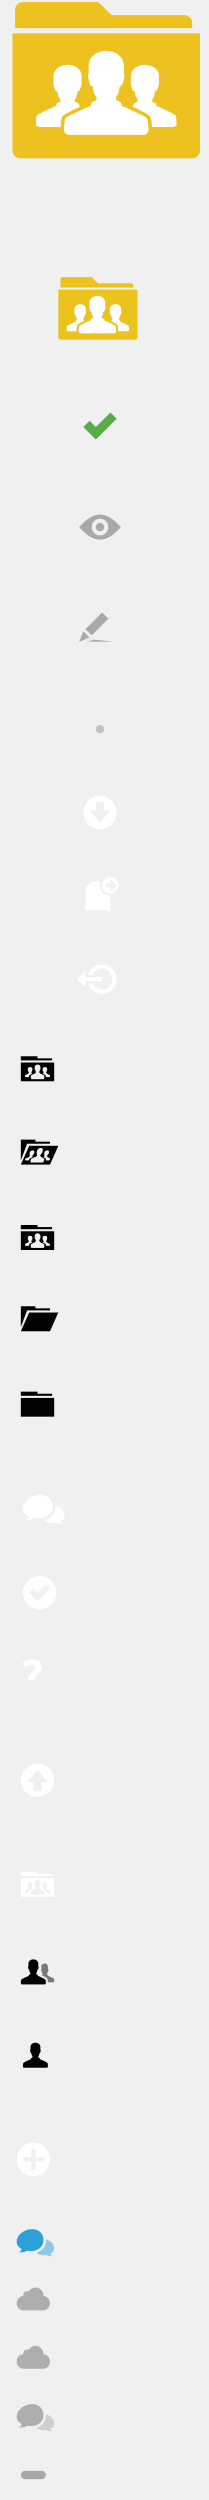
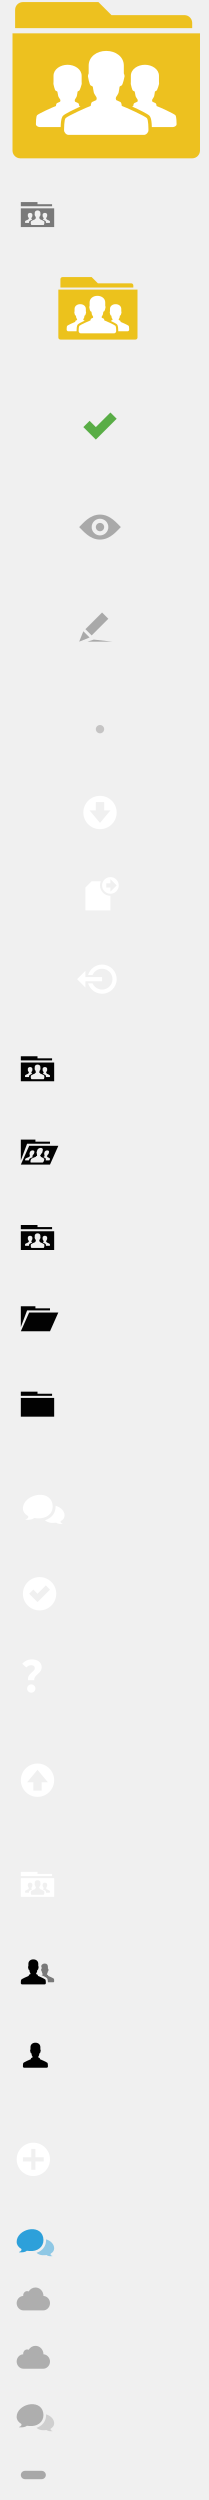
<svg xmlns="http://www.w3.org/2000/svg" version="1.1" id="Layer_1" x="0px" y="0px" width="100px" height="1200px" viewBox="0 0 100 1200" enable-background="new 0 0 100 1200" xml:space="preserve">
  <path fill="#FFFFFF" d="M56,390c0-4.42-3.58-8-8-8s-8,3.58-8,8s3.58,8,8,8S56,394.42,56,390z M50,385v4h3l-5,6l-5-6h3v-4H50z" />
  <g>
    <polygon fill="#FFFFFF" points="49,471 49,469 41,469 41,466 37,470 41,474 41,471  " />
    <path fill="#FFFFFF" d="M49,463c-3.17,0-5.85,2.109-6.71,5h2.13c0.77-1.76,2.53-3,4.58-3c2.76,0,5,2.24,5,5s-2.24,5-5,5   c-2.05,0-3.81-1.24-4.58-3h-2.13c0.86,2.891,3.54,5,6.71,5c3.87,0,7-3.13,7-7S52.87,463,49,463z" />
  </g>
  <g>
    <g>
      <path fill="#FFFFFF" d="M41,437h12v-7c-2.76,0-5-2.24-5-5c0-0.71,0.15-1.391,0.41-2H44l-3,3V437z" />
    </g>
    <path fill="#FFFFFF" d="M49,425c0,2.21,1.79,4,4,4s4-1.79,4-4s-1.79-4-4-4S49,422.79,49,425z M51,424h2v-2l3,3l-3,3v-2h-2V424z" />
  </g>
  <g>
    <path fill="#EDC11F" d="M92.25,11c0-2.07-1.68-3.75-3.75-3.75h-35L47.25,1H11C8.92,1,7.25,2.67,7.25,4.75v8.75h85V11z M6,16v56.25   C6,74.31,7.69,76,9.75,76h82.5c2.061,0,3.75-1.69,3.75-3.75V16H6z" />
    <path fill="#FFFFFF" d="M58.46,50.84c0-0.37-0.2-1.66-0.69-1.89c-0.47-0.17-2-0.91-2-0.91c0-0.11-0.17-0.43-0.199-0.77   c0-0.38,0.199-0.75,0.199-0.75c0.211-0.4,0.961-1.34,1.16-2.08c0.2-0.74,0.43-2.63,0.43-2.63c0-0.4,0.611-0.57,0.99-0.77   c0.66-0.32,1.43-4.35,1.43-4.35c0-1.31-0.34-0.74-0.34-1.68V31.5c0-4.32-3.959-7.06-8.358-7.06h-0.16c-4.399,0-8.36,2.74-8.36,7.06   v3.51c0,0.94-0.34,0.37-0.34,1.68c0,0,0.66,4.03,1.33,4.35c0.37,0.2,1.03,0.37,1.03,0.77c0,0,0.26,1.89,0.46,2.63   c0.2,0.74,0.97,1.68,1.17,2.08c0,0,0.21,0.37,0.21,0.75c-0.03,0.34-0.2,0.66-0.2,0.77c0,0-1.53,0.74-1.99,0.91   c-0.49,0.23-0.69,1.52-0.69,1.89c-1.74,0.57-11,4.8-12.04,5.85c-0.75,0.78-0.75,5.29-0.75,5.29v0.57c0,1.03,1.08,2.2,2.13,2.2   h36.24c1.05,0,2.13-1.17,2.13-2.2v-0.57c0,0,0-4.51-0.75-5.29C69.45,55.64,60.2,51.41,58.46,50.84z M84.189,55.3   c-0.789-0.8-7.729-3.97-9.029-4.4c0-0.28-0.15-1.24-0.52-1.41c-0.352-0.13-1.5-0.68-1.5-0.68c0-0.09-0.132-0.33-0.15-0.58   c0-0.28,0.15-0.56,0.15-0.56c0.158-0.3,0.719-1.01,0.868-1.57c0.15-0.55,0.32-1.97,0.32-1.97c0-0.3,0.46-0.43,0.739-0.58   c0.5-0.229,1.279-3.25,1.279-3.25c0-0.99-0.039-0.56-0.039-1.27V36.4c0-3.24-3.381-5.3-6.681-5.3H69.5c-3.3,0-6.689,2.06-6.689,5.3   v2.63c0,0.71-0.041,0.28-0.041,1.27c0,0,0.602,3.021,1.102,3.25c0.279,0.15,0.83,0.28,0.83,0.58c0,0,0.22,1.42,0.369,1.97   c0.15,0.56,0.729,1.27,0.891,1.57c0,0,0.16,0.28,0.16,0.56c-0.021,0.25-0.141,0.49-0.141,0.58c0,0-1.149,0.55-1.5,0.68   c-0.371,0.17-0.521,1.13-0.521,1.41c-0.13,0.05-0.33,0.13-0.569,0.22c3.34,1.51,7.42,3.51,8.319,4.41   c0.29,0.3,1.069,1.05,1.17,5.47h10c0.78,0,1.87-0.54,1.87-1.31v-0.43C84.75,59.26,84.75,55.88,84.189,55.3z M38.03,50.9   c0-0.28-0.15-1.24-0.52-1.41c-0.34-0.13-1.49-0.68-1.49-0.68c0-0.09-0.13-0.33-0.15-0.58c0-0.28,0.15-0.56,0.15-0.56   c0.15-0.3,0.71-1.01,0.86-1.57c0.16-0.55,0.33-1.97,0.33-1.97c0-0.3,0.46-0.43,0.74-0.58c0.5-0.229,1.28-3.25,1.28-3.25   c0-0.99-0.04-0.56-0.04-1.27V36.4c0-3.24-3.39-5.3-6.69-5.3h-0.12c-3.31,0-6.69,2.06-6.69,5.3v2.63c0,0.71-0.05,0.28-0.05,1.27   c0,0,0.6,3.021,1.1,3.25c0.28,0.15,0.83,0.28,0.83,0.58c0,0,0.22,1.42,0.37,1.97c0.15,0.56,0.74,1.27,0.89,1.57   c0,0,0.17,0.28,0.17,0.56c-0.02,0.25-0.15,0.49-0.15,0.58c0,0-1.14,0.55-1.49,0.68c-0.37,0.17-0.52,1.13-0.52,1.41   c-1.3,0.43-8.25,3.6-9.03,4.4c-0.56,0.58-0.56,3.96-0.56,3.96v0.43c0,0.77,1.09,1.31,1.87,1.31h10c0.1-4.42,0.88-5.17,1.16-5.46   c0.9-0.91,4.99-2.91,8.33-4.42C38.37,51.03,38.17,50.95,38.03,50.9z" />
  </g>
  <g opacity="0.2">
    <path fill="#181616" d="M46,350c0-1.1,0.9-2,2-2s2,0.9,2,2c0,1.1-0.9,2-2,2S46,351.1,46,350z" />
  </g>
  <path fill="#020202" d="M10,507v2h15v-1h-7v-1H10z M10,519h16v-9H10V519z M19.24,515.26c0.279,0.09,1.77,0.771,1.939,0.94  c0.12,0.13,0.12,0.85,0.12,0.85v0.102c0,0.159-0.18,0.85-0.34,0.85h-5.851c-0.17,0-0.34-0.689-0.34-0.85v-0.102  c0,0,0-0.72,0.121-0.85c0.17-0.171,1.659-0.852,1.939-0.94c0-0.06,0.029-0.27,0.109-0.31c0.08-0.03,0.32-0.15,0.32-0.15  c0-0.01,0.03-0.06,0.04-0.12c0-0.06-0.04-0.119-0.04-0.119c-0.029-0.061-0.16-0.221-0.189-0.34C17.04,514.109,17,513.8,17,513.8  c0-0.06-0.109-0.09-0.17-0.12c-0.109-0.05-0.21-0.698-0.21-0.698c0-0.222,0.05-0.121,0.05-0.271v-0.569  c0-0.7,0.641-1.141,1.35-1.141h0.03c0.71,0,1.341,0.439,1.341,1.141v0.569c0,0.149,0.06,0.05,0.06,0.271c0,0-0.12,0.648-0.229,0.698  c-0.061,0.03-0.16,0.062-0.16,0.12c0,0-0.041,0.311-0.07,0.421c-0.03,0.119-0.15,0.279-0.19,0.34c0,0-0.03,0.061-0.03,0.119  c0.01,0.062,0.03,0.11,0.03,0.12c0,0,0.25,0.12,0.32,0.15C19.2,514.99,19.24,515.2,19.24,515.26z M15.35,515.37l0.09,0.04  c-0.529,0.24-1.189,0.561-1.34,0.71c-0.039,0.05-0.17,0.17-0.189,0.88H12.3c-0.12,0-0.3-0.09-0.3-0.21v-0.069  c0,0,0-0.551,0.09-0.641c0.131-0.13,1.25-0.641,1.46-0.71c0-0.04,0.021-0.2,0.08-0.229l0.24-0.11c0-0.011,0.021-0.05,0.021-0.091  c0-0.038-0.021-0.09-0.021-0.09c-0.03-0.05-0.12-0.16-0.149-0.25c-0.021-0.09-0.061-0.319-0.061-0.319  c0-0.05-0.08-0.069-0.131-0.091c-0.079-0.039-0.18-0.528-0.18-0.528c0-0.16,0.01-0.09,0.01-0.2v-0.431  c0-0.521,0.551-0.851,1.08-0.851h0.021c0.53,0,1.08,0.33,1.08,0.851v0.431c0,0.11,0,0.04,0,0.2c0,0-0.12,0.489-0.2,0.528  c-0.05,0.021-0.119,0.041-0.119,0.091c0,0-0.031,0.229-0.051,0.319c-0.029,0.09-0.12,0.2-0.141,0.25c0,0-0.029,0.052-0.029,0.09  c0.01,0.041,0.029,0.08,0.029,0.091l0.24,0.11C15.33,515.17,15.35,515.33,15.35,515.37z M23.91,516.08  c0.09,0.09,0.09,0.641,0.09,0.641v0.069c0,0.12-0.18,0.21-0.3,0.21h-1.62c-0.01-0.71-0.141-0.83-0.18-0.88  c-0.15-0.149-0.811-0.47-1.34-0.71l0.09-0.04c0-0.04,0.02-0.2,0.08-0.229l0.24-0.11c0-0.011,0.02-0.05,0.029-0.091  c0-0.038-0.029-0.09-0.029-0.09c-0.021-0.05-0.121-0.16-0.141-0.25c-0.03-0.09-0.061-0.319-0.061-0.319  c0-0.05-0.09-0.069-0.14-0.091c-0.08-0.039-0.17-0.528-0.17-0.528c0-0.16,0-0.09,0-0.2v-0.431c0-0.521,0.55-0.851,1.08-0.851h0.021  c0.529,0,1.08,0.33,1.08,0.851v0.431c0,0.11,0.01,0.04,0.01,0.2c0,0-0.131,0.489-0.211,0.528c-0.049,0.021-0.119,0.041-0.119,0.091  c0,0-0.03,0.229-0.051,0.319c-0.029,0.09-0.119,0.2-0.14,0.25c0,0-0.03,0.052-0.03,0.09c0.01,0.041,0.03,0.08,0.03,0.091l0.24,0.11  c0.06,0.029,0.08,0.189,0.08,0.229C22.66,515.439,23.779,515.95,23.91,516.08z" />
+   <path opacity="0.5" fill="#020202" d="M10,97v2h15v-1h-7v-1H10z M10,109h16v-9H10V109z M19.24,105.26  c0.279,0.09,1.77,0.771,1.939,0.94c0.12,0.13,0.12,0.85,0.12,0.85v0.102c0,0.159-0.18,0.85-0.34,0.85h-5.851  c-0.17,0-0.34-0.689-0.34-0.85v-0.102c0,0,0-0.72,0.121-0.85c0.17-0.171,1.659-0.852,1.939-0.94c0-0.06,0.029-0.27,0.109-0.31  c0.08-0.03,0.32-0.15,0.32-0.15c0-0.01,0.03-0.06,0.04-0.12c0-0.06-0.04-0.119-0.04-0.119c-0.029-0.061-0.16-0.221-0.189-0.34  C17.04,104.109,17,103.8,17,103.8c0-0.06-0.109-0.09-0.17-0.12c-0.109-0.05-0.21-0.698-0.21-0.698c0-0.222,0.05-0.121,0.05-0.271  v-0.569c0-0.7,0.641-1.141,1.35-1.141h0.03c0.71,0,1.341,0.439,1.341,1.141v0.569c0,0.149,0.06,0.05,0.06,0.271  c0,0-0.12,0.648-0.229,0.698c-0.061,0.03-0.16,0.062-0.16,0.12c0,0-0.041,0.311-0.07,0.421c-0.03,0.119-0.15,0.279-0.19,0.34  c0,0-0.03,0.061-0.03,0.119c0.01,0.062,0.03,0.11,0.03,0.12c0,0,0.25,0.12,0.32,0.15C19.2,104.99,19.24,105.2,19.24,105.26z   M15.35,105.37l0.09,0.04c-0.529,0.24-1.189,0.561-1.34,0.71c-0.039,0.05-0.17,0.17-0.189,0.88H12.3c-0.12,0-0.3-0.09-0.3-0.21  v-0.069c0,0,0-0.551,0.09-0.641c0.131-0.13,1.25-0.641,1.46-0.71c0-0.04,0.021-0.2,0.08-0.229l0.24-0.11  c0-0.011,0.021-0.05,0.021-0.091c0-0.038-0.021-0.09-0.021-0.09c-0.03-0.05-0.12-0.16-0.149-0.25  c-0.021-0.09-0.061-0.319-0.061-0.319c0-0.05-0.08-0.069-0.131-0.091c-0.079-0.039-0.18-0.528-0.18-0.528c0-0.16,0.01-0.09,0.01-0.2  v-0.431c0-0.521,0.551-0.851,1.08-0.851h0.021c0.53,0,1.08,0.33,1.08,0.851v0.431c0,0.11,0,0.04,0,0.2c0,0-0.12,0.489-0.2,0.528  c-0.05,0.021-0.119,0.041-0.119,0.091c0,0-0.031,0.229-0.051,0.319c-0.029,0.09-0.12,0.2-0.141,0.25c0,0-0.029,0.052-0.029,0.09  c0.01,0.041,0.029,0.08,0.029,0.091l0.24,0.11C15.33,105.17,15.35,105.33,15.35,105.37z M23.91,106.08  c0.09,0.09,0.09,0.641,0.09,0.641v0.069c0,0.12-0.18,0.21-0.3,0.21h-1.62c-0.01-0.71-0.141-0.83-0.18-0.88  c-0.15-0.149-0.811-0.47-1.34-0.71l0.09-0.04c0-0.04,0.02-0.2,0.08-0.229l0.24-0.11c0-0.011,0.02-0.05,0.029-0.091  c0-0.038-0.029-0.09-0.029-0.09c-0.021-0.05-0.121-0.16-0.141-0.25c-0.03-0.09-0.061-0.319-0.061-0.319  c0-0.05-0.09-0.069-0.14-0.091c-0.08-0.039-0.17-0.528-0.17-0.528c0-0.16,0-0.09,0-0.2v-0.431c0-0.521,0.55-0.851,1.08-0.851h0.021  c0.529,0,1.08,0.33,1.08,0.851v0.431c0,0.11,0.01,0.04,0.01,0.2c0,0-0.131,0.489-0.211,0.528c-0.049,0.021-0.119,0.041-0.119,0.091  c0,0-0.03,0.229-0.051,0.319c-0.029,0.09-0.119,0.2-0.14,0.25c0,0-0.03,0.052-0.03,0.09c0.01,0.041,0.03,0.08,0.03,0.091l0.24,0.11  c0.06,0.029,0.08,0.189,0.08,0.229C22.66,105.439,23.779,105.95,23.91,106.08z" />
  <g>
    <g>
      <path fill="#ECC21C" d="M64,137c0-0.55-0.45-1-1.01-1H47l-3-3H30.01c-0.56,0-1.01,0.45-1.01,1v4h35V137z" />
      <path fill="#ECC21C" d="M28,139v23c0,0.55,0.45,1,1.01,1h35.98c0.56,0,1.01-0.45,1.01-1v-23H28z" />
    </g>
    <g>
      <path fill="#FFFFFF" d="M50.08,153.79c0-0.17-0.09-0.74-0.311-0.84c-0.209-0.08-0.89-0.41-0.89-0.41c0-0.05-0.08-0.2-0.09-0.35    c0-0.16,0.09-0.33,0.09-0.33c0.091-0.18,0.431-0.6,0.521-0.93c0.09-0.33,0.189-1.17,0.189-1.17c0-0.18,0.27-0.26,0.439-0.35    c0.291-0.14,0.631-1.94,0.631-1.94c0-0.58-0.15-0.33-0.15-0.75v-1.57c0-1.92-1.76-3.15-3.71-3.15h-0.079    c-1.951,0-3.711,1.23-3.711,3.15v1.57c0,0.42-0.15,0.17-0.15,0.75c0,0,0.29,1.8,0.59,1.94c0.16,0.09,0.46,0.17,0.46,0.35    c0,0,0.11,0.84,0.2,1.17c0.09,0.33,0.43,0.75,0.52,0.93c0,0,0.09,0.17,0.09,0.33c-0.01,0.15-0.08,0.3-0.08,0.35    c0,0-0.68,0.33-0.89,0.41c-0.22,0.1-0.31,0.67-0.31,0.84c-0.77,0.25-4.88,2.14-5.35,2.61c-0.33,0.35-0.33,2.36-0.33,2.36v0.26    c0,0.46,0.48,0.98,0.94,0.98h16.12c0.459,0,0.938-0.52,0.938-0.98v-0.26c0,0,0-2.01-0.329-2.36    C54.96,155.93,50.85,154.04,50.08,153.79z" />
    </g>
    <g>
      <path fill="#FFFFFF" d="M36.76,158.76c0-2.42,0.45-2.88,0.62-3.05c0.38-0.39,1.9-1.16,3.29-1.81c-0.15-0.05-0.64-0.29-0.64-0.29    c0-0.04-0.05-0.14-0.06-0.25c0-0.12,0.06-0.24,0.06-0.24c0.07-0.13,0.31-0.43,0.37-0.67c0.07-0.24,0.14-0.85,0.14-0.85    c0-0.13,0.2-0.18,0.32-0.25c0.21-0.1,0.46-1.4,0.46-1.4c0-0.42-0.11-0.24-0.11-0.54v-1.13c0-1.4-1.27-2.28-2.68-2.28h-0.06    c-1.41,0-2.68,0.88-2.68,2.28v1.13c0,0.3-0.11,0.12-0.11,0.54c0,0,0.21,1.3,0.43,1.4c0.12,0.07,0.33,0.12,0.33,0.25    c0,0,0.08,0.61,0.15,0.85c0.06,0.24,0.31,0.54,0.37,0.67c0,0,0.07,0.12,0.07,0.24c-0.01,0.11-0.06,0.21-0.06,0.25    c0,0-0.49,0.24-0.64,0.3c-0.16,0.07-0.23,0.48-0.23,0.6c-0.55,0.19-3.52,1.55-3.86,1.89C32,156.65,32,158.11,32,158.11v0.18    c0,0.33,0.35,0.71,0.68,0.71h4.08V158.76L36.76,158.76z" />
      <path fill="#FFFFFF" d="M61.76,156.4c-0.34-0.34-3.31-1.7-3.859-1.89c0-0.12-0.069-0.53-0.229-0.6    c-0.149-0.06-0.642-0.3-0.642-0.3c0-0.04-0.049-0.14-0.059-0.25c0-0.12,0.059-0.24,0.059-0.24c0.07-0.13,0.312-0.43,0.371-0.67    c0.07-0.24,0.141-0.85,0.141-0.85c0-0.13,0.2-0.18,0.318-0.25c0.211-0.1,0.461-1.4,0.461-1.4c0-0.42-0.109-0.24-0.109-0.54v-1.13    c0-1.4-1.271-2.28-2.682-2.28h-0.059c-1.41,0-2.681,0.88-2.681,2.28v1.13c0,0.3-0.11,0.12-0.11,0.54c0,0,0.211,1.3,0.43,1.4    c0.121,0.07,0.33,0.12,0.33,0.25c0,0,0.08,0.61,0.15,0.85c0.061,0.24,0.311,0.54,0.37,0.67c0,0,0.069,0.12,0.069,0.24    c-0.01,0.11-0.059,0.21-0.059,0.25c0,0-0.49,0.24-0.642,0.3c-0.052,0.02-0.091,0.08-0.13,0.16c1.289,0.6,2.59,1.28,2.939,1.63    c0.17,0.18,0.619,0.64,0.619,3.06V159h4.561c0.33,0,0.681-0.38,0.681-0.71v-0.18C62,158.11,62,156.65,61.76,156.4z" />
    </g>
  </g>
  <g opacity="0.3">
    <polygon fill="#020202" points="40,303 38,308 43,306  " />
    <rect x="44.381" y="293.841" transform="matrix(-0.7071 -0.7071 0.7071 -0.7071 -132.3933 544.157)" fill="#020202" width="4.243" height="11.314" />
    <polygon fill="#020202" points="45,307 54,308 42,308  " />
  </g>
  <g opacity="0.3">
    <path fill="#020202" d="M48,257c-2.21,0-4-1.79-4-4s1.79-4,4-4s4,1.79,4,4S50.21,257,48,257z M48,247c-5,0-8.18,4.29-10,6   c1.82,1.71,5,6,10,6s8.18-4.29,10-6C56.18,251.29,53,247,48,247z" />
    <path fill="#020202" d="M50,253c0,1.1-0.9,2-2,2s-2-0.9-2-2s0.9-2,2-2S50,251.9,50,253z" />
  </g>
  <polygon fill="#59AD46" points="40,205 43,202 46,205 53,198 56,201 46,211 " />
  <g>
    <polygon fill="#020202" points="24,549 24,548 17,548 17,547 10,547 10,557 13,549  " />
    <path fill="#020202" d="M23.9,556.721l-0.021,0.069c-0.03,0.12-0.229,0.21-0.351,0.21h-1.6c0.18-0.71,0.08-0.83,0.051-0.88   c-0.11-0.149-0.67-0.47-1.131-0.71l0.09-0.04c0.021-0.04,0.08-0.2,0.141-0.229l0.27-0.11l0.051-0.091c0.02-0.038,0-0.09,0-0.09   c-0.01-0.05-0.08-0.16-0.07-0.25c-0.01-0.09,0.02-0.319,0.02-0.319c0.021-0.05-0.07-0.069-0.109-0.091   c-0.07-0.039-0.03-0.528-0.03-0.528l0.05-0.2l0.12-0.431c0.14-0.521,0.771-0.851,1.29-0.851h0.02c0.531,0,0.98,0.33,0.851,0.851   l-0.12,0.431c-0.029,0.11,0,0.04-0.04,0.2c0,0-0.26,0.489-0.351,0.528c-0.049,0.021-0.129,0.041-0.139,0.091   c0,0-0.091,0.229-0.141,0.319s-0.17,0.2-0.2,0.25c0,0-0.05,0.052-0.06,0.09l0.01,0.091l0.21,0.11   c0.05,0.029,0.03,0.189,0.021,0.229c0.189,0.069,1.16,0.58,1.25,0.71C24.05,556.17,23.9,556.721,23.9,556.721z M21.141,557.05   l-0.021,0.102c-0.05,0.159-0.41,0.85-0.57,0.85h-5.79c-0.17,0-0.15-0.689-0.11-0.85l0.03-0.102c0,0,0.19-0.72,0.34-0.85   c0.22-0.171,1.87-0.852,2.17-0.94c0.02-0.06,0.1-0.27,0.19-0.31c0.09-0.03,0.36-0.15,0.36-0.15c0-0.01,0.05-0.06,0.07-0.12   c0.02-0.06-0.01-0.119-0.01-0.119c-0.01-0.061-0.1-0.221-0.09-0.34c0-0.11,0.04-0.421,0.04-0.421c0.01-0.06-0.09-0.09-0.14-0.12   c-0.09-0.05-0.02-0.699-0.02-0.699c0.06-0.221,0.08-0.12,0.12-0.271l0.15-0.569C18.05,551.439,18.8,551,19.5,551h0.03   c0.701,0,1.21,0.439,1.02,1.141l-0.15,0.569c-0.041,0.149,0.05,0.05-0.01,0.271c0,0-0.291,0.648-0.411,0.698   c-0.07,0.03-0.18,0.062-0.19,0.12c0,0-0.13,0.311-0.18,0.421c-0.07,0.119-0.23,0.279-0.28,0.34c0,0-0.05,0.061-0.06,0.119   c-0.01,0.062,0,0.11-0.01,0.12l0.28,0.15c0.07,0.04,0.05,0.25,0.04,0.31c0.25,0.09,1.55,0.771,1.67,0.94   C21.33,556.33,21.141,557.05,21.141,557.05z M13.84,557h-1.59c-0.12,0-0.28-0.09-0.25-0.21l0.02-0.069c0,0,0.15-0.551,0.26-0.641   c0.17-0.13,1.41-0.641,1.64-0.71c0.01-0.04,0.07-0.2,0.14-0.229l0.26-0.11c0.01-0.011,0.04-0.05,0.05-0.091   c0.01-0.038,0-0.09,0-0.09c-0.02-0.05-0.08-0.16-0.08-0.25l0.02-0.319c0.02-0.05-0.06-0.069-0.1-0.091   c-0.07-0.039-0.04-0.528-0.04-0.528c0.04-0.16,0.03-0.09,0.06-0.2l0.12-0.431c0.14-0.521,0.77-0.851,1.29-0.851h0.02   c0.53,0,0.98,0.33,0.85,0.851l-0.12,0.431l-0.05,0.2c0,0-0.25,0.489-0.34,0.528c-0.05,0.021-0.13,0.041-0.14,0.091l-0.14,0.319   c-0.05,0.09-0.17,0.2-0.2,0.25c0,0-0.04,0.052-0.06,0.09l0.01,0.091l0.21,0.11c0.05,0.029,0.03,0.189,0.02,0.229l0.08,0.04   c-0.59,0.24-1.33,0.561-1.52,0.71C14.21,556.17,14.05,556.29,13.84,557z M14,550l-4,9h14l4-9H14z" />
  </g>
  <path fill="#020202" d="M10,588v2h15v-1h-7v-1H10z M10,600h16v-9H10V600z M19.24,596.26c0.279,0.09,1.77,0.771,1.939,0.94  c0.12,0.13,0.12,0.85,0.12,0.85v0.102c0,0.159-0.18,0.85-0.34,0.85h-5.851c-0.169,0-0.339-0.689-0.339-0.85v-0.102  c0,0,0-0.72,0.12-0.85c0.17-0.171,1.66-0.852,1.94-0.94c0-0.06,0.029-0.27,0.109-0.31c0.08-0.03,0.32-0.15,0.32-0.15  c0-0.01,0.03-0.06,0.04-0.12c0-0.06-0.04-0.119-0.04-0.119c-0.029-0.061-0.16-0.221-0.189-0.34C17.04,595.109,17,594.8,17,594.8  c0-0.06-0.109-0.09-0.17-0.12c-0.109-0.05-0.21-0.698-0.21-0.698c0-0.222,0.05-0.121,0.05-0.271v-0.569  c0-0.7,0.641-1.141,1.35-1.141h0.03c0.71,0,1.341,0.439,1.341,1.141v0.569c0,0.149,0.06,0.05,0.06,0.271c0,0-0.12,0.648-0.229,0.698  c-0.061,0.03-0.16,0.062-0.16,0.12c0,0-0.041,0.311-0.07,0.421c-0.03,0.119-0.15,0.279-0.19,0.34c0,0-0.03,0.061-0.03,0.119  c0.01,0.062,0.03,0.11,0.03,0.12c0,0,0.25,0.12,0.32,0.15C19.2,595.99,19.24,596.2,19.24,596.26z M15.35,596.37l0.09,0.04  c-0.529,0.24-1.189,0.561-1.339,0.71c-0.04,0.05-0.17,0.17-0.19,0.88H12.3c-0.12,0-0.3-0.09-0.3-0.21v-0.069c0,0,0-0.551,0.09-0.641  c0.13-0.13,1.25-0.641,1.46-0.71c0-0.04,0.02-0.2,0.08-0.229l0.24-0.11c0-0.011,0.02-0.05,0.02-0.091c0-0.038-0.02-0.09-0.02-0.09  c-0.03-0.05-0.12-0.16-0.15-0.25c-0.02-0.09-0.06-0.319-0.06-0.319c0-0.05-0.08-0.069-0.13-0.091c-0.08-0.039-0.18-0.528-0.18-0.528  c0-0.16,0.01-0.09,0.01-0.2v-0.431c0-0.521,0.55-0.851,1.08-0.851h0.02c0.53,0,1.08,0.33,1.08,0.851v0.431c0,0.11,0,0.04,0,0.2  c0,0-0.12,0.489-0.2,0.528c-0.05,0.021-0.119,0.041-0.119,0.091c0,0-0.031,0.229-0.051,0.319c-0.029,0.09-0.12,0.2-0.141,0.25  c0,0-0.029,0.052-0.029,0.09c0.01,0.041,0.029,0.08,0.029,0.091l0.24,0.11C15.33,596.17,15.35,596.33,15.35,596.37z M23.91,597.08  c0.09,0.09,0.09,0.641,0.09,0.641v0.069c0,0.12-0.18,0.21-0.3,0.21h-1.62c-0.01-0.71-0.141-0.83-0.18-0.88  c-0.15-0.149-0.811-0.47-1.34-0.71l0.09-0.04c0-0.04,0.02-0.2,0.08-0.229l0.24-0.11c0-0.011,0.02-0.05,0.029-0.091  c0-0.038-0.029-0.09-0.029-0.09c-0.021-0.05-0.121-0.16-0.141-0.25c-0.03-0.09-0.061-0.319-0.061-0.319  c0-0.05-0.09-0.069-0.14-0.091c-0.08-0.039-0.17-0.528-0.17-0.528c0-0.16,0-0.09,0-0.2v-0.431c0-0.521,0.55-0.851,1.08-0.851h0.021  c0.529,0,1.08,0.33,1.08,0.851v0.431c0,0.11,0.01,0.04,0.01,0.2c0,0-0.131,0.489-0.211,0.528c-0.049,0.021-0.119,0.041-0.119,0.091  c0,0-0.03,0.229-0.051,0.319c-0.029,0.09-0.119,0.2-0.14,0.25c0,0-0.03,0.052-0.03,0.09c0.01,0.041,0.03,0.08,0.03,0.091l0.24,0.11  c0.06,0.029,0.08,0.189,0.08,0.229C22.66,596.439,23.779,596.95,23.91,597.08z" />
  <g>
    <polygon fill="#020202" points="24,629 24,628 17,628 17,627 10,627 10,637 13,629  " />
    <path fill="#020202" d="M14,630l-4,9h14l4-9H14z" />
  </g>
  <path fill="#020202" d="M10,668v2h15v-1h-7v-1H10z M10,680h16v-9H10V680z" />
  <path fill-rule="evenodd" clip-rule="evenodd" fill="#FFFFFF" d="M8,1036.5c0,4.42,3.58,8,8,8s8-3.58,8-8s-3.58-8-8-8  S8,1032.08,8,1036.5z M15,1031.5h2v4h4v2h-4v4h-2v-4h-4v-2h4V1031.5z" />
  <g>
    <path fill="#010101" d="M22.779,990.18c-0.309-0.32-3.049-1.59-3.569-1.76c0-0.109-0.06-0.5-0.2-0.57c-0.14-0.05-0.6-0.27-0.6-0.27   c0-0.03-0.05-0.13-0.06-0.23c0-0.109,0.06-0.22,0.06-0.22c0.06-0.12,0.29-0.409,0.35-0.63c0.06-0.221,0.13-0.79,0.13-0.79   c0-0.12,0.18-0.17,0.29-0.229c0.19-0.09,0.36-1.301,0.36-1.301c0-0.4-0.17-0.229-0.17-0.51v-1.05c0-1.3-1.04-2.12-2.34-2.12h-0.06   c-1.3,0-2.34,0.82-2.34,2.12v1.05c0,0.28-0.17,0.109-0.17,0.51c0,0,0.17,1.211,0.36,1.301c0.11,0.06,0.29,0.109,0.29,0.229   c0,0,0.07,0.569,0.13,0.79c0.06,0.221,0.29,0.51,0.35,0.63c0,0,0.06,0.11,0.06,0.22c-0.01,0.101-0.06,0.2-0.06,0.23   c0,0-0.46,0.22-0.6,0.27c-0.14,0.07-0.2,0.461-0.2,0.57c-0.52,0.17-3.26,1.439-3.57,1.76C11,990.41,11,991.76,11,991.76v0.17   c0,0.311,0.26,0.57,0.57,0.57h10.86c0.311,0,0.57-0.26,0.57-0.57v-0.17C23,991.76,23,990.41,22.779,990.18z" />
  </g>
  <path fill="#010101" d="M21.779,950.18c-0.309-0.32-3.049-1.59-3.569-1.76c0-0.109-0.06-0.5-0.2-0.57c-0.14-0.05-0.6-0.27-0.6-0.27  c0-0.03-0.05-0.13-0.06-0.23c0-0.109,0.06-0.22,0.06-0.22c0.06-0.12,0.29-0.409,0.35-0.63c0.06-0.221,0.13-0.79,0.13-0.79  c0-0.12,0.18-0.17,0.29-0.229c0.19-0.09,0.36-1.301,0.36-1.301c0-0.4-0.17-0.229-0.17-0.51v-1.05c0-1.3-1.04-2.12-2.34-2.12h-0.06  c-1.3,0-2.34,0.82-2.34,2.12v1.05c0,0.28-0.17,0.109-0.17,0.51c0,0,0.17,1.211,0.36,1.301c0.11,0.06,0.29,0.109,0.29,0.229  c0,0,0.07,0.569,0.13,0.79c0.06,0.221,0.29,0.51,0.35,0.63c0,0,0.06,0.11,0.06,0.22c-0.01,0.101-0.06,0.2-0.06,0.23  c0,0-0.46,0.22-0.6,0.27c-0.14,0.07-0.2,0.461-0.2,0.57c-0.52,0.17-3.26,1.439-3.57,1.76C10,950.41,10,951.76,10,951.76v0.17  c0,0.311,0.26,0.57,0.57,0.57h10.86c0.311,0,0.57-0.26,0.57-0.57v-0.17C22,951.76,22,950.41,21.779,950.18z" />
  <path opacity="0.5" fill="#010101" d="M25.83,949.76c-0.23-0.24-2.29-1.189-2.67-1.32c0-0.08-0.051-0.369-0.16-0.42  c-0.1-0.039-0.439-0.209-0.439-0.209c0-0.031-0.041-0.101-0.041-0.17c0-0.091,0.041-0.17,0.041-0.17  c0.049-0.091,0.209-0.301,0.26-0.471c0.039-0.17,0.09-0.59,0.09-0.59c0-0.09,0.14-0.131,0.22-0.18c0.149-0.07,0.13-0.971,0.13-0.971  c0-0.3-0.26-0.17-0.26-0.38v-0.79c0-0.97-0.5-1.59-1.48-1.59H21.48c-0.91,0-1.65,0.55-1.74,1.41c0.15,0.09,0.26,0.17,0.26,0.27  v0.061l-0.1,0.07c-0.01,0.09,0.1,0.17,0.1,0.25v0.319c0,0.21-0.26,0.08-0.26,0.38c0,0,0.05,0.9,0.199,0.971  c0.08,0.049,0.181,0.09,0.181,0.18c0,0,0.03,0.42,0.08,0.59c0.04,0.17,0.2,0.38,0.25,0.471c0,0,0.04,0.079,0.04,0.17  c-0.01,0.069-0.051,0.139-0.051,0.17c0,0-0.34,0.17-0.439,0.209c-0.02,0.01-0.04,0.03-0.061,0.051c1.011,0.459,2.23,1.07,2.561,1.41  c0.16,0.16,0.46,0.5,0.49,2.02h2.59c0.23,0,0.42-0.189,0.42-0.42v-0.13C26,950.95,26,949.93,25.83,949.76z" />
  <g>
    <path fill="#FFFFFF" d="M29.87,731.27c-0.46-0.119-0.82-0.459-0.8-0.93c0-0.109,0.08-0.189,0.15-0.24   c1.02-0.57,1.75-1.459,1.779-2.6c0.061-2.35-2.061-4.1-4.311-4.73c0.09,1.69-0.39,3.28-1.42,4.551c-0.91,1.13-2.18,1.949-3.68,2.4   c0.79,0.709,1.87,1.159,3.141,1.25c0.72,0.049,1.459,0,2.209-0.101c0.801,0.64,1.951,0.67,2.92,0.61   C30.16,731.46,30.109,731.33,29.87,731.27z" />
    <path fill="#FFFFFF" d="M25.12,721.7c-0.79-3.56-4.36-4.74-7.84-3.979c-3.18,0.689-6.36,3.119-6.28,6.439   c0.04,1.529,1.01,2.71,2.37,3.47c0.09,0.07,0.2,0.181,0.21,0.32c0.03,0.64-0.46,1.079-1.07,1.239c-0.32,0.08-0.39,0.25,0.01,0.281   c1.3,0.09,2.83,0.039,3.9-0.811c0.99,0.13,1.97,0.199,2.94,0.13C23.34,728.51,25.99,725.6,25.12,721.7z" />
  </g>
  <path fill-rule="evenodd" clip-rule="evenodd" fill="#FFFFFF" d="M10,854.5c0,4.42,3.58,8,8,8s8-3.58,8-8s-3.58-8-8-8  S10,850.08,10,854.5z M16,859.5v-4h-3l5-6l5,6h-3v4H16z" />
  <path fill-rule="evenodd" clip-rule="evenodd" fill="#FFFFFF" d="M10,898.5v2h15v-1h-7v-1H10z M10,910.5h16v-9H10V910.5z   M19.24,906.76c0.279,0.09,1.77,0.77,1.939,0.94c0.12,0.13,0.12,0.85,0.12,0.85v0.101c0,0.16-0.18,0.85-0.34,0.85h-5.85  c-0.17,0-0.34-0.689-0.34-0.85v-0.101c0,0,0-0.72,0.12-0.85c0.17-0.171,1.66-0.851,1.94-0.94c0-0.06,0.03-0.27,0.11-0.31  c0.08-0.03,0.32-0.15,0.32-0.15c0-0.01,0.03-0.06,0.04-0.12c0-0.06-0.04-0.119-0.04-0.119c-0.03-0.061-0.16-0.221-0.19-0.34  C17.04,905.609,17,905.3,17,905.3c0-0.06-0.11-0.09-0.17-0.12c-0.11-0.05-0.21-0.699-0.21-0.699c0-0.221,0.05-0.121,0.05-0.271  v-0.569c0-0.701,0.64-1.141,1.35-1.141h0.03c0.71,0,1.34,0.439,1.34,1.141v0.569c0,0.149,0.06,0.05,0.06,0.271  c0,0-0.12,0.649-0.23,0.699c-0.06,0.03-0.16,0.061-0.16,0.12c0,0-0.04,0.31-0.07,0.421c-0.03,0.119-0.15,0.279-0.19,0.34  c0,0-0.03,0.06-0.03,0.119c0.01,0.061,0.03,0.11,0.03,0.12c0,0,0.25,0.12,0.32,0.15C19.2,906.49,19.24,906.7,19.24,906.76z   M15.35,906.87l0.09,0.04c-0.53,0.24-1.19,0.561-1.34,0.71c-0.04,0.05-0.17,0.17-0.19,0.88H12.3c-0.12,0-0.3-0.09-0.3-0.21v-0.069  c0,0,0-0.551,0.09-0.641c0.13-0.13,1.25-0.641,1.46-0.71c0-0.04,0.02-0.2,0.08-0.229l0.24-0.111c0-0.01,0.02-0.049,0.02-0.09  c0-0.039-0.02-0.09-0.02-0.09c-0.03-0.05-0.12-0.16-0.15-0.25c-0.02-0.09-0.06-0.32-0.06-0.32c0-0.049-0.08-0.069-0.13-0.09  c-0.08-0.039-0.18-0.529-0.18-0.529c0-0.16,0.01-0.09,0.01-0.2v-0.431c0-0.52,0.55-0.85,1.08-0.85h0.02c0.53,0,1.08,0.33,1.08,0.85  v0.431c0,0.11,0,0.04,0,0.2c0,0-0.12,0.49-0.2,0.529c-0.05,0.021-0.12,0.041-0.12,0.09c0,0-0.03,0.23-0.05,0.32  c-0.03,0.09-0.12,0.2-0.14,0.25c0,0-0.03,0.051-0.03,0.09c0.01,0.041,0.03,0.08,0.03,0.09l0.24,0.111  C15.33,906.67,15.35,906.83,15.35,906.87z M23.91,907.58c0.09,0.09,0.09,0.641,0.09,0.641v0.069c0,0.12-0.18,0.21-0.3,0.21h-1.62  c-0.01-0.71-0.141-0.83-0.18-0.88c-0.15-0.149-0.811-0.47-1.34-0.71l0.09-0.04c0-0.04,0.02-0.2,0.08-0.229l0.24-0.111  c0-0.01,0.02-0.049,0.029-0.09c0-0.039-0.029-0.09-0.029-0.09c-0.021-0.05-0.121-0.16-0.141-0.25c-0.03-0.09-0.061-0.32-0.061-0.32  c0-0.049-0.09-0.069-0.14-0.09c-0.08-0.039-0.17-0.529-0.17-0.529c0-0.16,0-0.09,0-0.2v-0.431c0-0.52,0.55-0.85,1.08-0.85h0.021  c0.529,0,1.08,0.33,1.08,0.85v0.431c0,0.11,0.01,0.04,0.01,0.2c0,0-0.131,0.49-0.211,0.529c-0.049,0.021-0.119,0.041-0.119,0.09  c0,0-0.03,0.23-0.051,0.32c-0.029,0.09-0.119,0.2-0.14,0.25c0,0-0.03,0.051-0.03,0.09c0.01,0.041,0.03,0.08,0.03,0.09l0.24,0.111  c0.06,0.029,0.08,0.189,0.08,0.229C22.66,906.939,23.779,907.45,23.91,907.58z" />
-   <path fill-rule="evenodd" clip-rule="evenodd" fill="#FFFFFF" d="M27,764.5c0-4.42-3.58-8-8-8s-8,3.58-8,8s3.58,8,8,8  S27,768.92,27,764.5z M14,764.5l2-2l2,2l4-4l2,2l-6,6L14,764.5z" />
-   <g>
-     <path fill-rule="evenodd" clip-rule="evenodd" fill="#FFFFFF" d="M13.47,806.5c-0.1-0.52-0.08-0.98,0.05-1.391   c0.14-0.42,0.32-0.789,0.55-1.119c0.24-0.32,0.51-0.62,0.81-0.891c0.31-0.26,0.59-0.52,0.86-0.77c0.26-0.25,0.49-0.5,0.68-0.75   c0.18-0.25,0.28-0.52,0.28-0.82c0-0.5-0.17-0.869-0.49-1.109c-0.33-0.24-0.75-0.36-1.25-0.36c-0.48,0-0.91,0.101-1.28,0.3   c-0.38,0.2-0.74,0.46-1.1,0.77l-1.92-1.75c0.56-0.629,1.22-1.129,1.99-1.52c0.76-0.39,1.61-0.59,2.55-0.59   c0.67,0,1.3,0.08,1.88,0.23c0.59,0.16,1.1,0.399,1.53,0.72c0.43,0.319,0.77,0.72,1.01,1.19c0.26,0.479,0.38,1.039,0.38,1.68   c0,0.51-0.09,0.959-0.279,1.33c-0.191,0.379-0.421,0.72-0.701,1.029c-0.28,0.32-0.58,0.6-0.89,0.87c-0.32,0.261-0.6,0.54-0.87,0.83   c-0.27,0.29-0.48,0.601-0.63,0.94c-0.16,0.33-0.21,0.729-0.17,1.18H13.47z" />
-   </g>
+   <path fill-rule="evenodd" clip-rule="evenodd" fill="#FFFFFF" d="M27,765c0-4.42-3.58-8-8-8s-8,3.58-8,8s3.58,8,8,8  S27,769.42,27,765z M14,765l2-2l2,2l4-4l2,2l-6,6L14,765z" />
  <g>
    <path opacity="0.5" fill="#2DA0DA" d="M24.98,1082.779c-0.41-0.109-0.74-0.42-0.721-0.859c0.01-0.1,0.08-0.18,0.141-0.22   c0.92-0.53,1.57-1.351,1.6-2.421c0.05-2.18-1.859-3.809-3.88-4.389c0.08,1.58-0.351,3.049-1.28,4.229   c-0.82,1.05-1.96,1.8-3.31,2.229c0.71,0.66,1.691,1.07,2.83,1.16c0.65,0.04,1.32,0,1.98-0.09c0.73,0.59,1.76,0.62,2.631,0.561   C25.25,1082.96,25.189,1082.84,24.98,1082.779z" />
    <path fill="#2DA0DA" d="M20.71,1073.9c-0.71-3.311-3.93-4.4-7.06-3.7c-2.86,0.649-5.73,2.909-5.65,5.989   c0.04,1.41,0.91,2.511,2.14,3.221c0.08,0.061,0.17,0.16,0.18,0.3c0.03,0.58-0.42,0.99-0.97,1.14c-0.28,0.08-0.34,0.24,0.02,0.26   c1.17,0.08,2.54,0.041,3.5-0.739c0.9,0.11,1.78,0.18,2.65,0.12C19.109,1080.221,21.49,1077.52,20.71,1073.9z" />
  </g>
  <g opacity="0.3">
    <path opacity="0.5" fill="#131313" d="M24.98,1166.779c-0.41-0.109-0.74-0.42-0.721-0.859c0.01-0.1,0.08-0.18,0.141-0.22   c0.92-0.53,1.57-1.351,1.6-2.421c0.05-2.18-1.859-3.809-3.88-4.389c0.08,1.58-0.351,3.049-1.28,4.229   c-0.82,1.05-1.96,1.8-3.31,2.229c0.71,0.66,1.691,1.07,2.83,1.16c0.65,0.04,1.32,0,1.98-0.09c0.73,0.59,1.76,0.62,2.631,0.561   C25.25,1166.96,25.189,1166.84,24.98,1166.779z" />
    <path fill="#131313" d="M20.71,1157.9c-0.71-3.311-3.93-4.4-7.06-3.7c-2.86,0.649-5.73,2.909-5.65,5.989   c0.04,1.41,0.91,2.511,2.14,3.221c0.08,0.061,0.17,0.16,0.18,0.3c0.03,0.58-0.42,0.99-0.97,1.14c-0.28,0.08-0.34,0.24,0.02,0.26   c1.17,0.08,2.54,0.041,3.5-0.739c0.9,0.11,1.78,0.18,2.65,0.12C19.109,1164.221,21.49,1161.52,20.71,1157.9z" />
  </g>
  <path opacity="0.3" fill-rule="evenodd" clip-rule="evenodd" fill="#131313" d="M8,1105.529c0,1.91,1.48,3.471,3.29,3.471h0.08h9.34  c1.81,0,3.29-1.561,3.29-3.471c0-1.859-1.391-3.389-3.141-3.469v-0.011c0-2.239-1.719-4.05-3.839-4.05c-1.37,0-2.58,0.76-3.25,1.9  c-0.23-0.101-0.48-0.16-0.75-0.16c-1.04,0-1.88,0.89-1.88,1.98c0,0.119,0,0.229,0.02,0.34C9.4,1102.12,8,1103.65,8,1105.529z" />
  <path opacity="0.3" fill-rule="evenodd" clip-rule="evenodd" fill="#131313" d="M8,1133.529c0,1.91,1.48,3.471,3.29,3.471h0.08h9.34  c1.81,0,3.29-1.561,3.29-3.471c0-1.859-1.391-3.389-3.141-3.469v-0.011c0-2.239-1.719-4.05-3.839-4.05c-1.37,0-2.58,0.76-3.25,1.9  c-0.23-0.101-0.48-0.16-0.75-0.16c-1.04,0-1.88,0.89-1.88,1.98c0,0.119,0,0.229,0.02,0.34C9.4,1130.12,8,1131.65,8,1133.529z" />
  <path opacity="0.3" fill-rule="evenodd" clip-rule="evenodd" fill="#010101" d="M12,1186h8c1.1,0,2,0.9,2,2s-0.9,2-2,2h-8  c-1.1,0-2-0.9-2-2S10.9,1186,12,1186z" />
+   <path fill="#FFFFFF" d="M17,810.5c0,1.1-0.9,2-2,2s-2-0.9-2-2s0.9-2,2-2S17,809.4,17,810.5z" />
+   <g>
+     <path fill-rule="evenodd" clip-rule="evenodd" fill="#FFFFFF" d="M13.47,806.5c-0.1-0.52-0.08-0.98,0.05-1.391   c0.14-0.42,0.32-0.789,0.55-1.119c0.24-0.32,0.51-0.62,0.81-0.891c0.31-0.26,0.59-0.52,0.86-0.77c0.26-0.25,0.49-0.5,0.68-0.75   c0.18-0.25,0.28-0.52,0.28-0.82c0-0.5-0.17-0.869-0.49-1.109c-0.33-0.24-0.75-0.36-1.25-0.36c-0.48,0-0.91,0.101-1.28,0.3   c-0.38,0.2-0.74,0.46-1.1,0.77l-1.92-1.75c0.56-0.629,1.22-1.129,1.99-1.52c0.76-0.39,1.61-0.59,2.55-0.59   c0.67,0,1.3,0.08,1.88,0.23c0.59,0.16,1.1,0.399,1.53,0.72c0.43,0.319,0.77,0.72,1.01,1.19c0.26,0.479,0.38,1.039,0.38,1.68   c0,0.51-0.09,0.959-0.279,1.33c-0.191,0.379-0.421,0.72-0.701,1.029c-0.279,0.32-0.58,0.6-0.89,0.87   c-0.32,0.261-0.6,0.54-0.87,0.83c-0.27,0.29-0.48,0.601-0.63,0.94c-0.16,0.33-0.21,0.729-0.17,1.18H13.47z" />
+   </g>
</svg>
